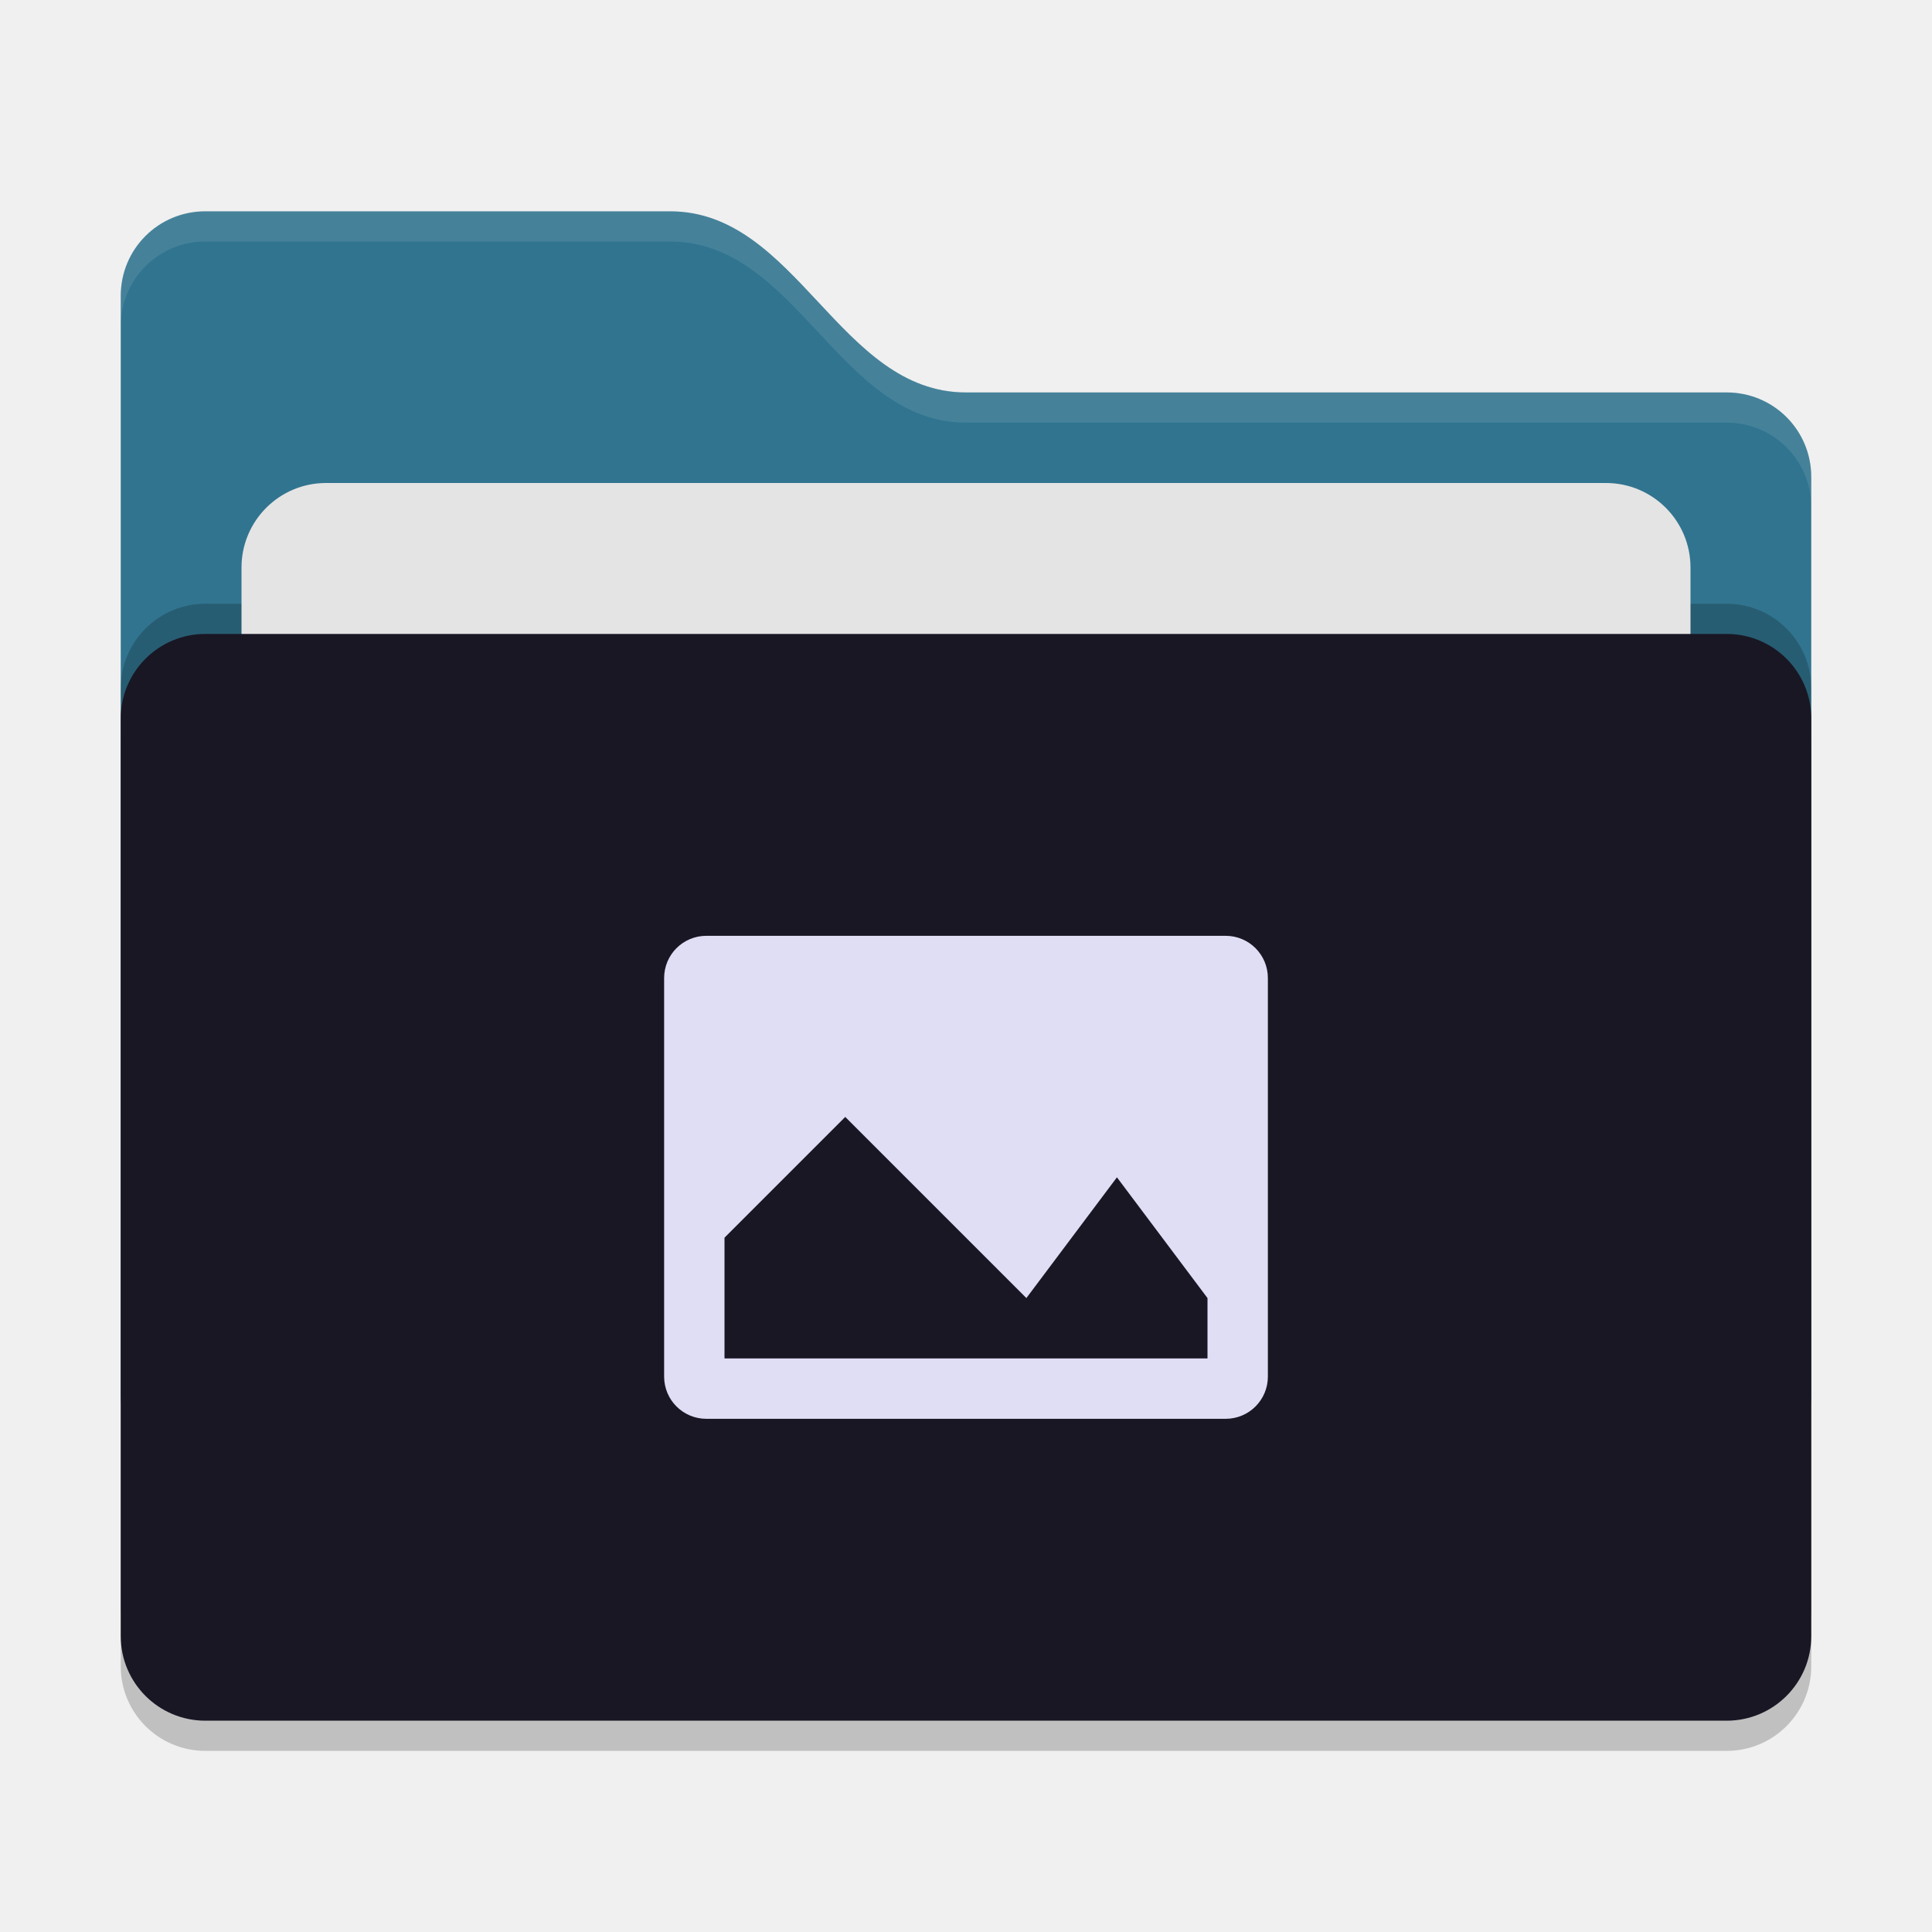
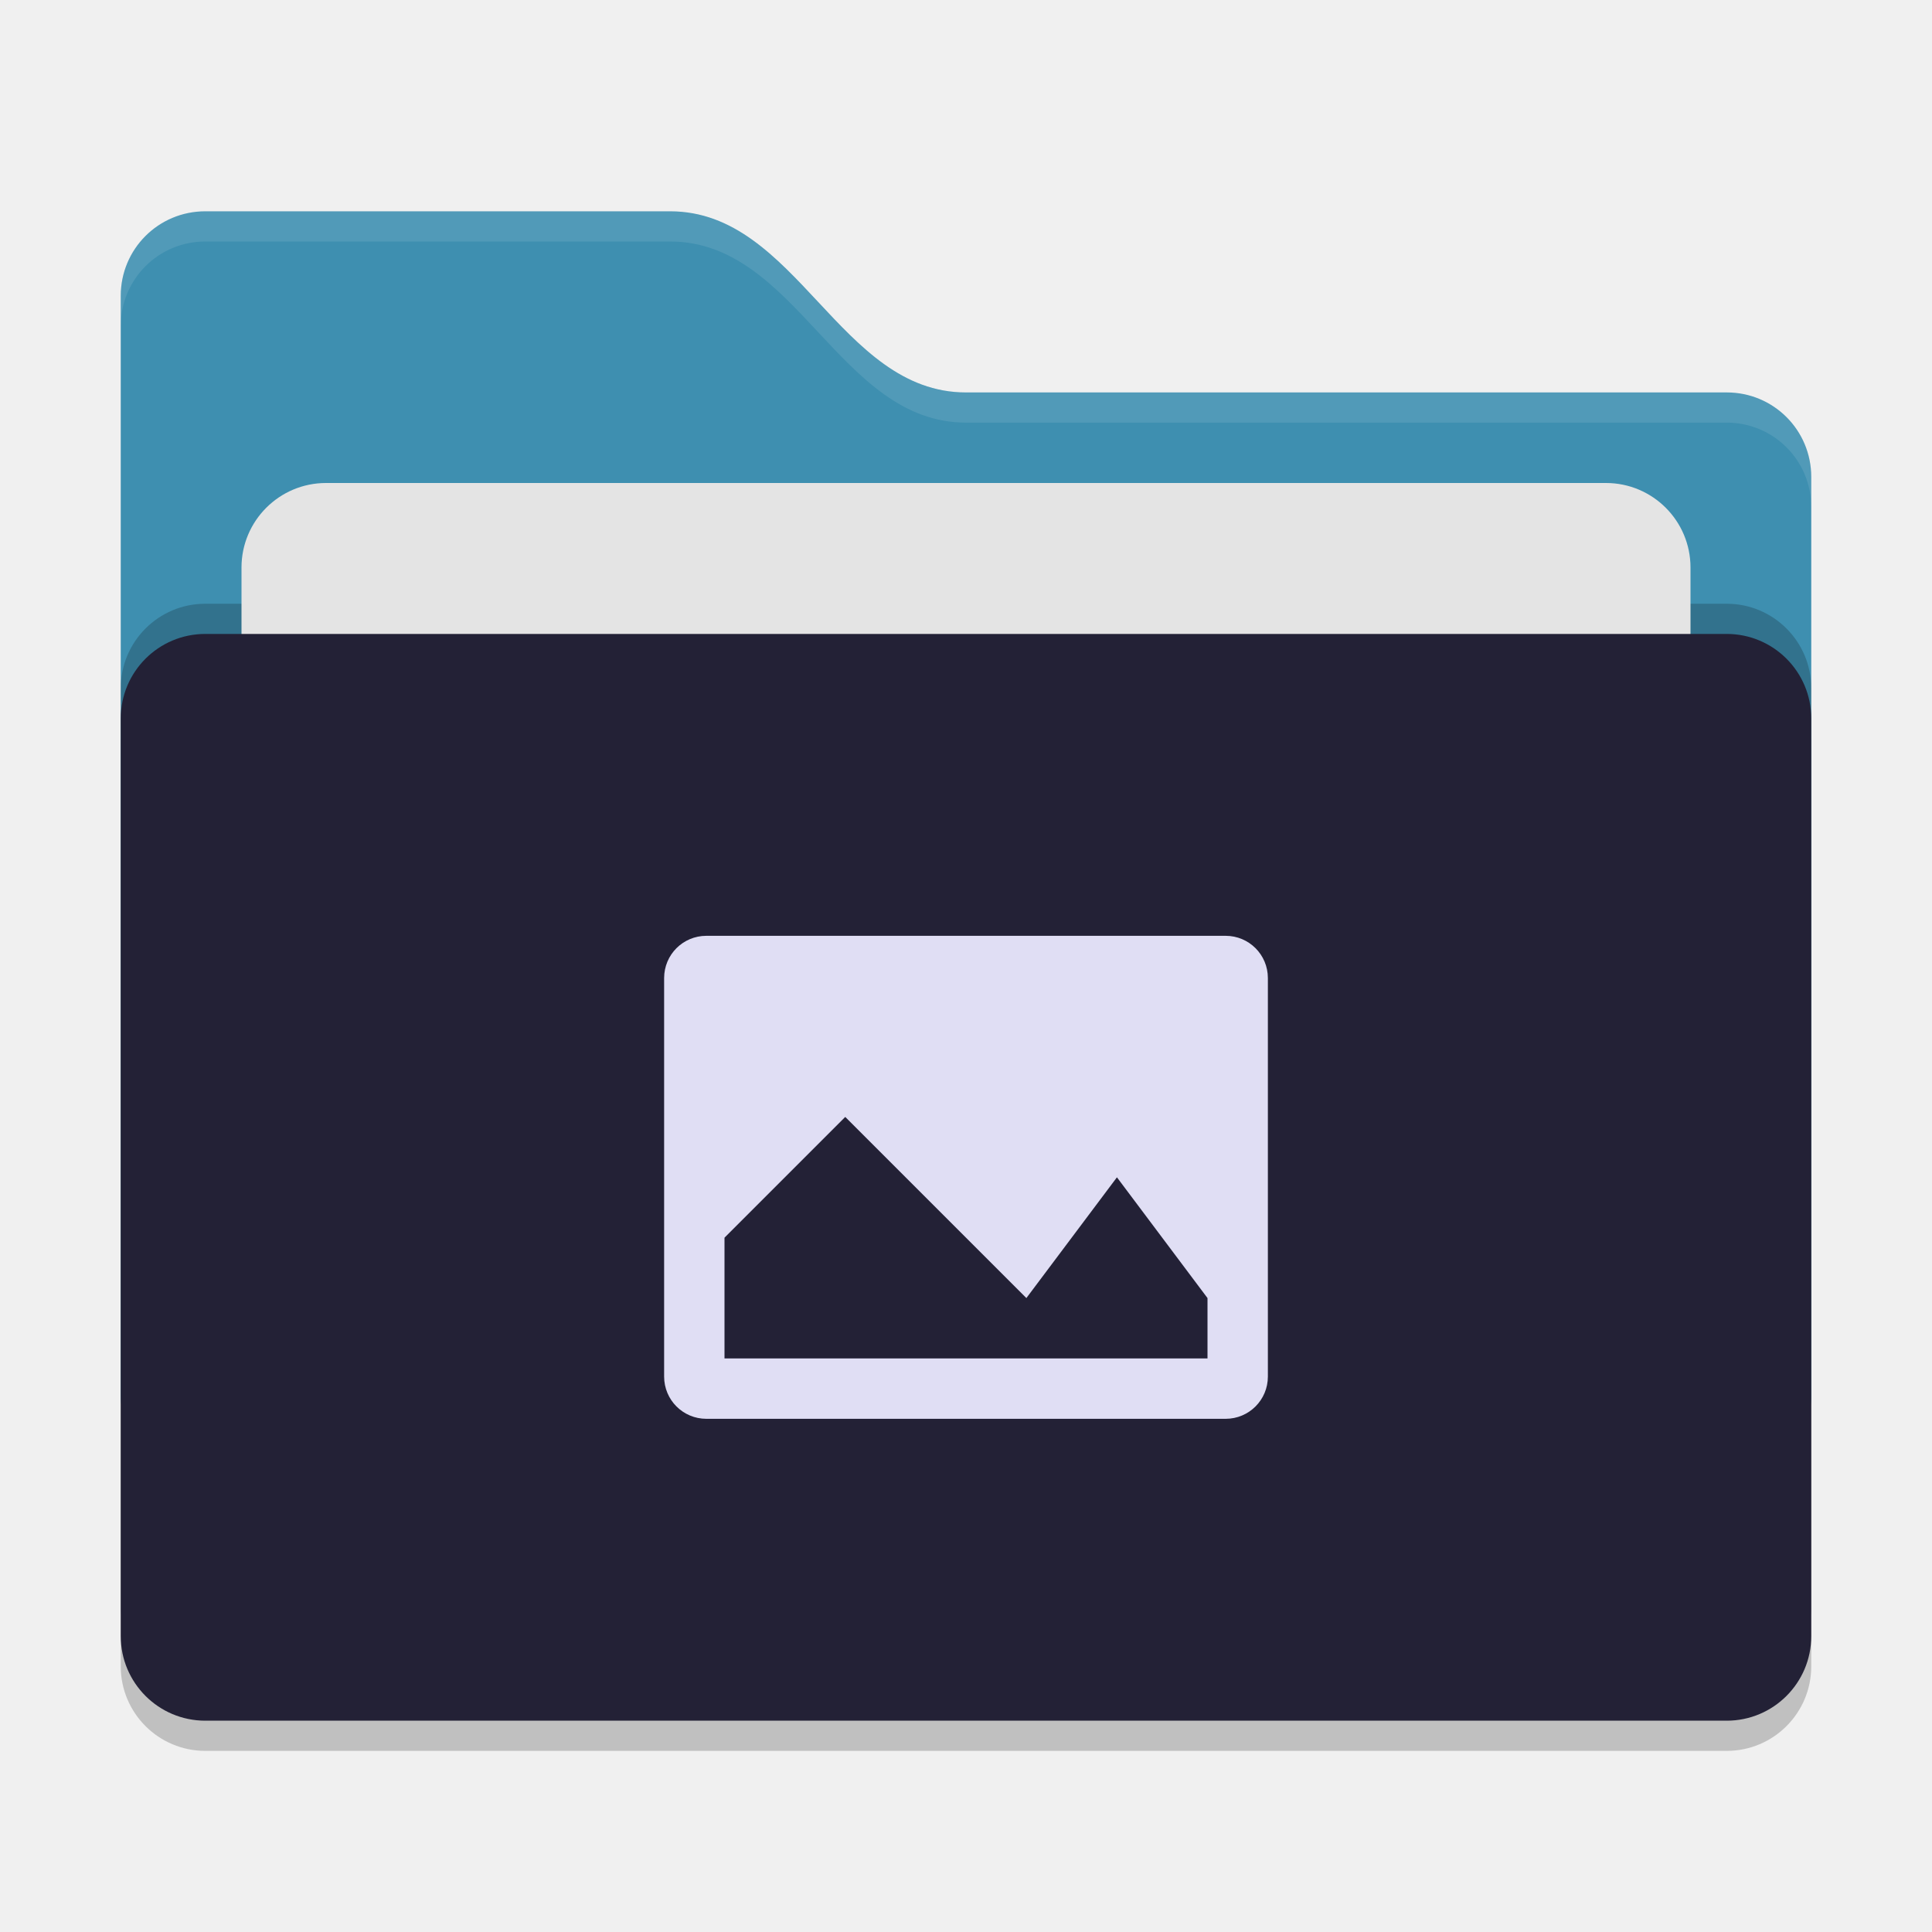
<svg xmlns="http://www.w3.org/2000/svg" width="64" height="64" version="1">
  <rect style="opacity:0.2" width="56" height="36" x="4" y="22" rx="2.8" ry="2.8" />
-   <path style="fill:#31748f" d="M 4,46.2 C 4,47.751 5.249,49 6.8,49 H 57.2 C 58.751,49 60,47.751 60,46.2 V 15.8 C 60,14.249 58.751,13 57.2,13 H 32 C 27.8,13 26.4,7 22.2,7 H 6.8 C 5.249,7 4,8.249 4,9.8" />
+   <path style="fill:#3e8fb0" d="M 4,46.2 C 4,47.751 5.249,49 6.8,49 H 57.2 C 58.751,49 60,47.751 60,46.2 V 15.8 C 60,14.249 58.751,13 57.2,13 H 32 C 27.8,13 26.4,7 22.2,7 H 6.8 C 5.249,7 4,8.249 4,9.8" />
  <rect style="opacity:0.2" width="56" height="36" x="4" y="20" rx="2.8" ry="2.8" />
  <rect style="fill:#e4e4e4" width="48" height="22" x="8" y="16" rx="2.8" ry="2.8" />
-   <rect style="fill:#191724" width="56" height="36" x="4" y="21" rx="2.8" ry="2.8" />
+   <rect style="fill:#232136" width="56" height="36" x="4" y="21" rx="2.8" ry="2.8" />
  <path style="opacity:0.1;fill:#ffffff" d="M 6.801,7 C 5.25,7 4,8.25 4,9.801 V 10.801 C 4,9.25 5.25,8 6.801,8 H 22.199 C 26.399,8 27.8,14 32,14 H 57.199 C 58.75,14 60,15.25 60,16.801 V 15.801 C 60,14.25 58.75,13 57.199,13 H 32 C 27.8,13 26.399,7 22.199,7 Z" />
  <path style="fill:#e0def4" d="M 23.4 31 C 22.625 31 22 31.625 22 32.4 L 22 45.6 C 22 46.375 22.625 47 23.4 47 L 40.6 47 C 41.375 47 42 46.375 42 45.6 L 42 32.4 C 42 31.625 41.375 31 40.6 31 L 23.4 31 z M 28 37 L 34 43 L 37 39 L 40 43 L 40 45 L 24 45 L 24 41 L 28 37 z" />
</svg>
